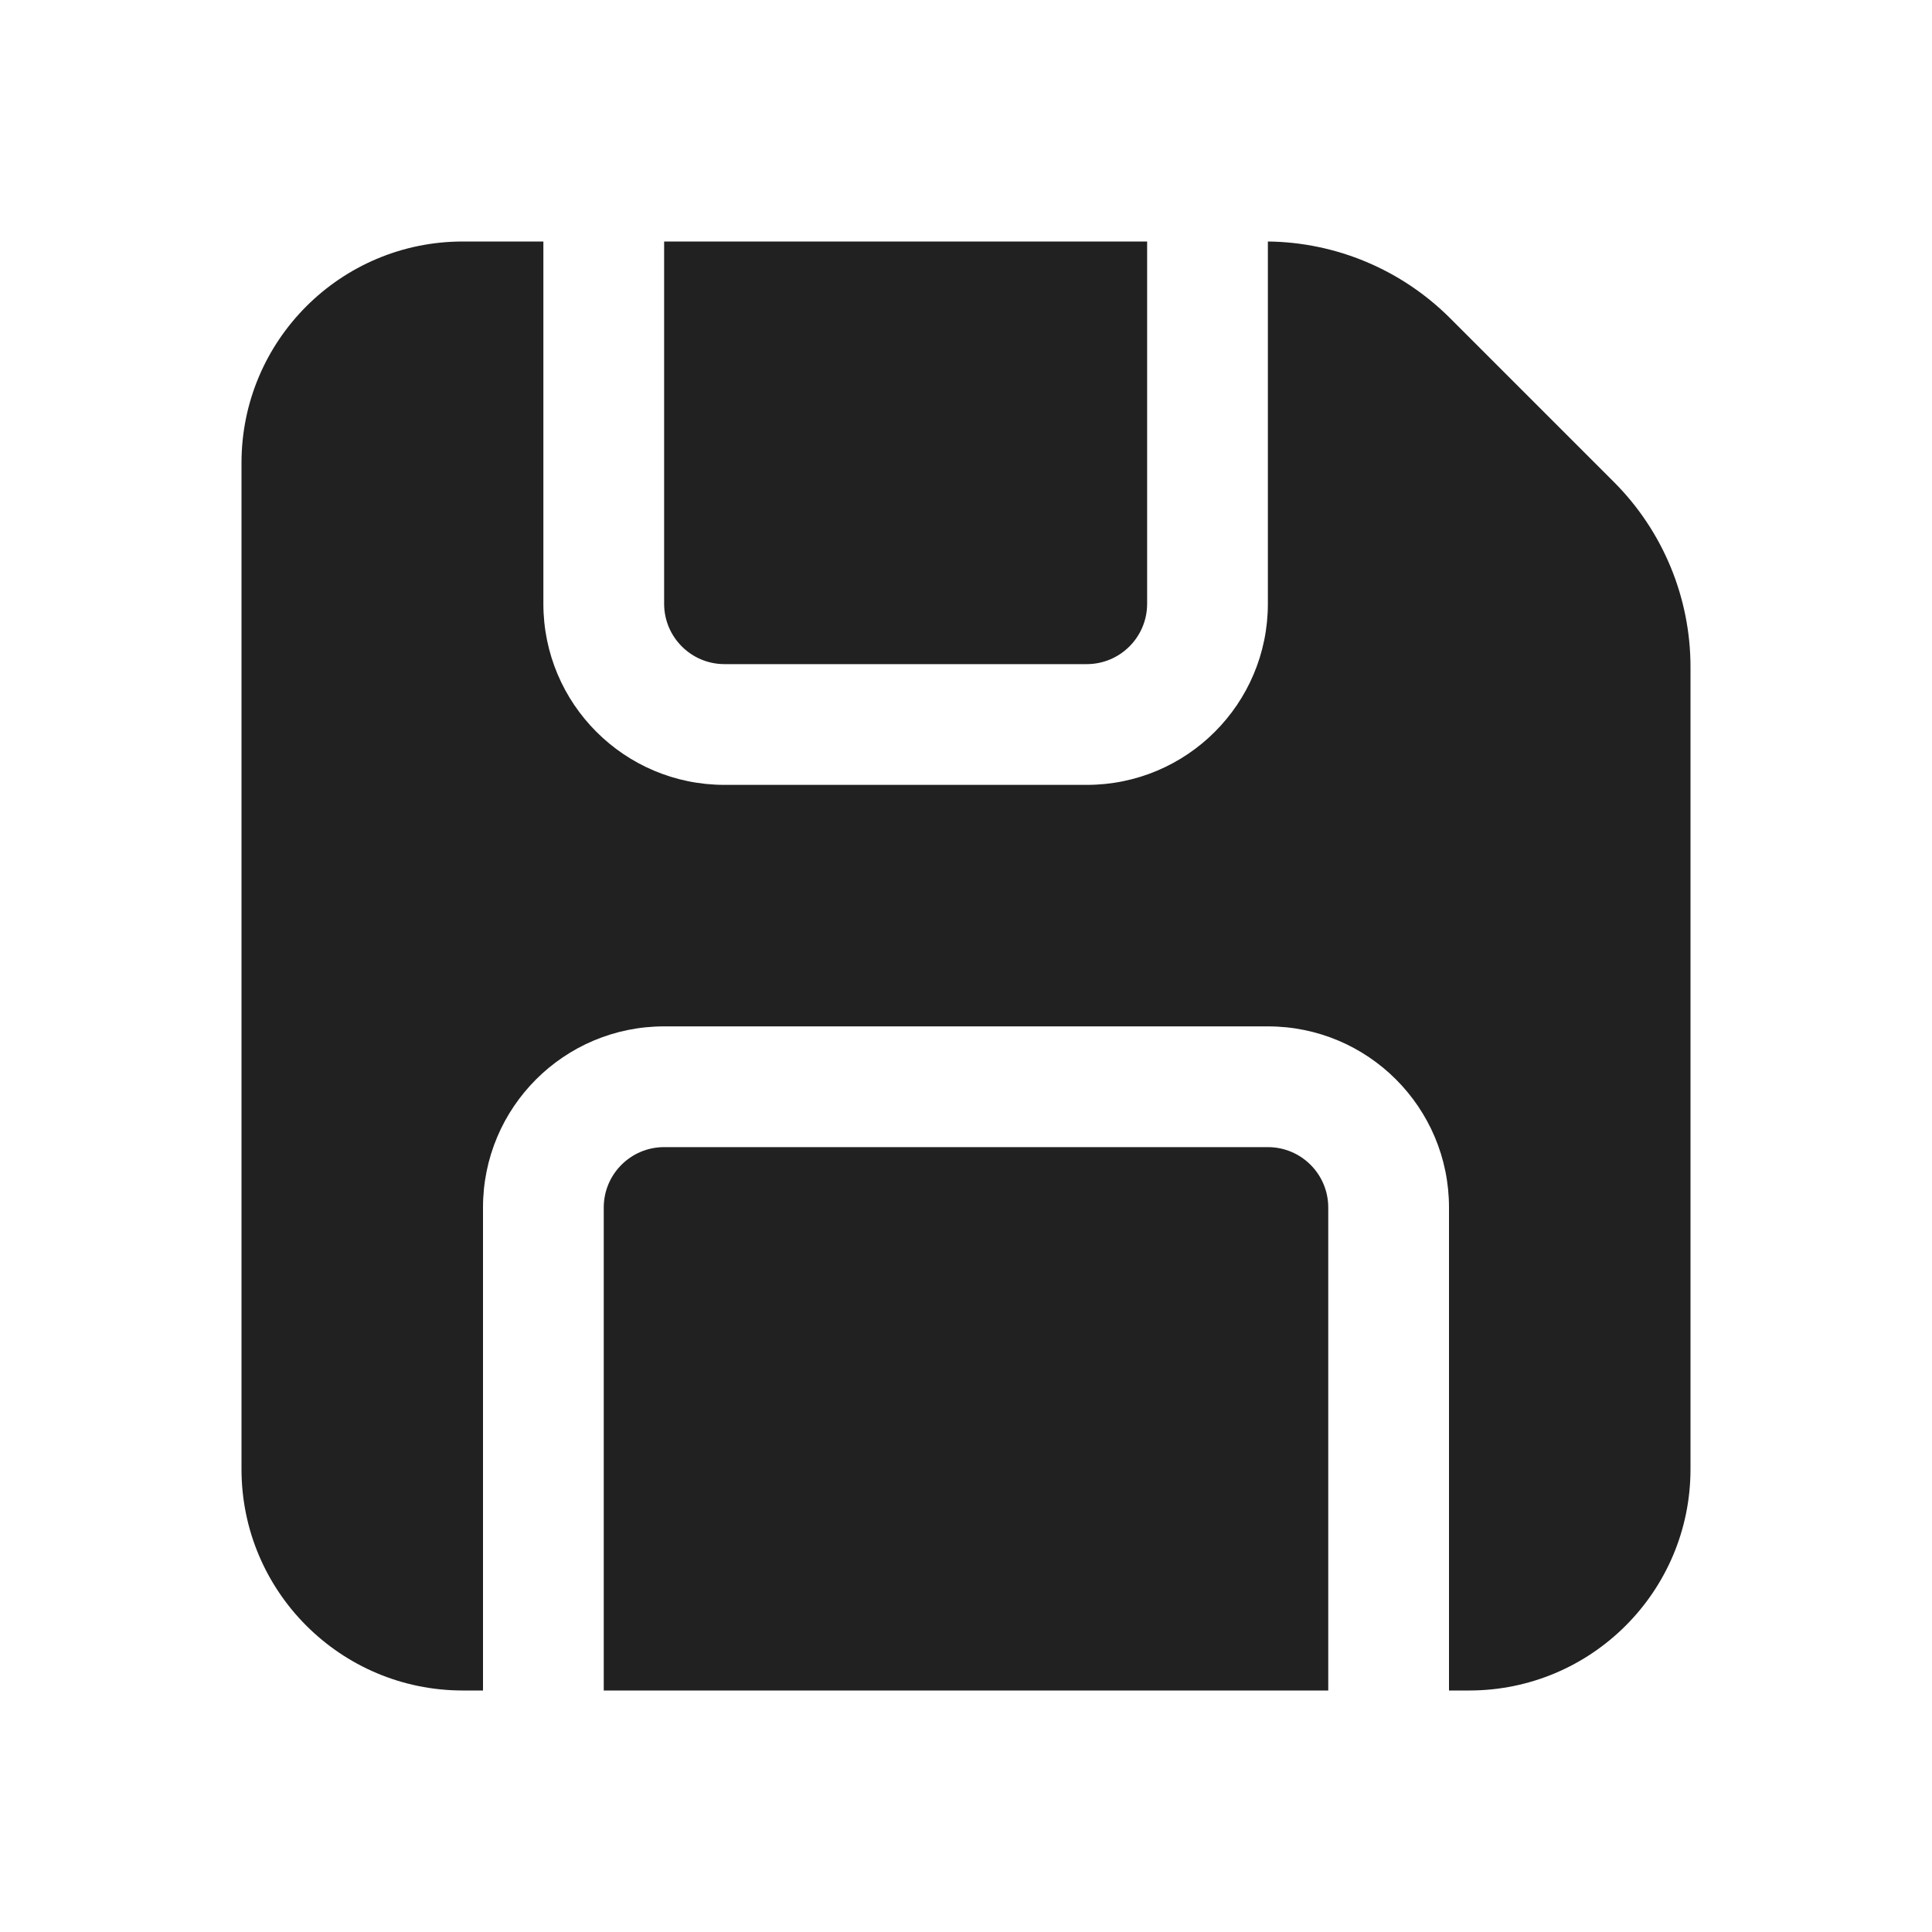
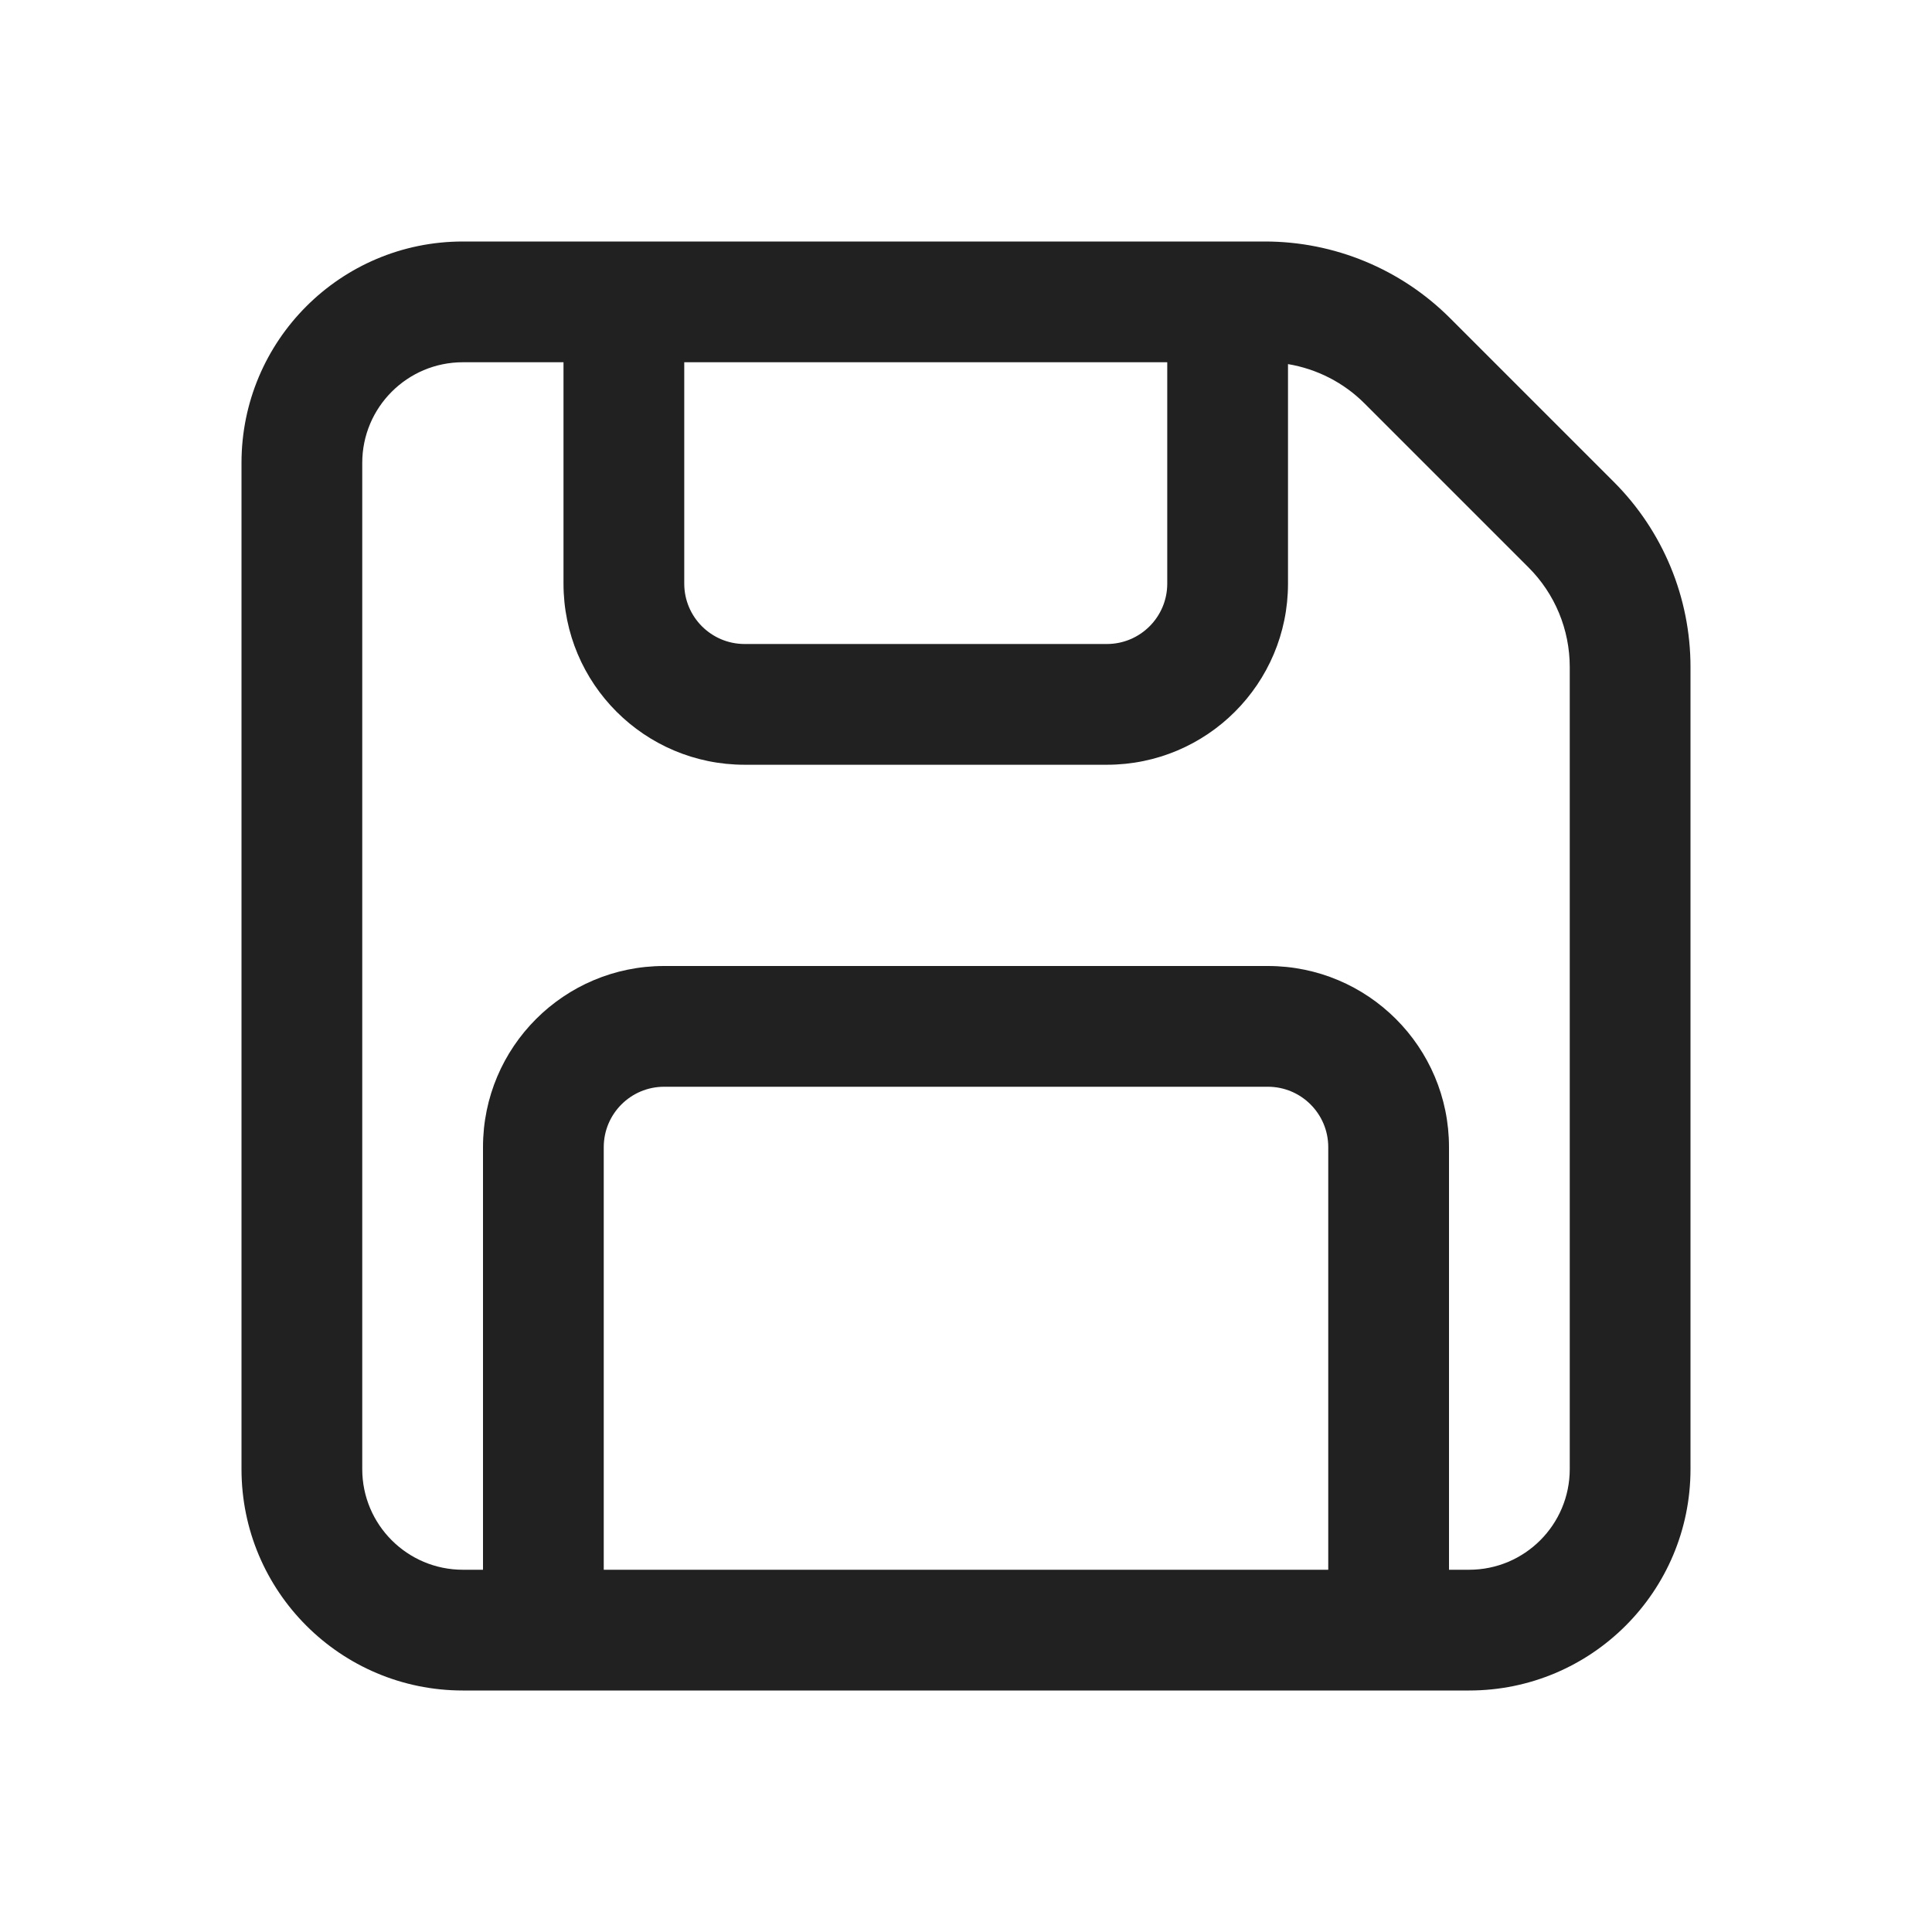
<svg xmlns="http://www.w3.org/2000/svg" width="24" height="24" viewBox="0 0 24 24" fill="none">
-   <path d="M6.75 3H5.75C4.231 3 3 4.231 3 5.75V18.25C3 19.769 4.231 21 5.75 21H6V15C6 13.757 7.007 12.75 8.25 12.75H15.75C16.993 12.75 18 13.757 18 15V21H18.25C19.769 21 21 19.769 21 18.25V8.286C21 7.424 20.658 6.597 20.048 5.987L18.013 3.952C17.411 3.351 16.599 3.009 15.75 3V7.5C15.75 8.743 14.743 9.75 13.5 9.75H9C7.757 9.75 6.75 8.743 6.75 7.5V3ZM14.25 3V7.5C14.25 7.914 13.914 8.25 13.5 8.25H9C8.586 8.25 8.25 7.914 8.25 7.5V3H14.25ZM16.5 21V15C16.5 14.586 16.164 14.25 15.75 14.25H8.25C7.836 14.25 7.5 14.586 7.5 15V21H16.5Z" fill="#212121" />
+   <path d="M3 5.75C3 4.231 4.231 3 5.75 3H15.714C16.576 3 17.403 3.342 18.013 3.952L20.048 5.987C20.658 6.597 21 7.424 21 8.286V18.25C21 19.769 19.769 21 18.25 21H5.75C4.231 21 3 19.769 3 18.25V5.75ZM5.75 4.5C5.06 4.5 4.5 5.06 4.5 5.75V18.25C4.5 18.94 5.06 19.5 5.75 19.5H6V14.25C6 13.007 7.007 12 8.25 12H15.75C16.993 12 18 13.007 18 14.25V19.5H18.25C18.94 19.5 19.5 18.94 19.5 18.25V8.286C19.5 7.821 19.316 7.376 18.987 7.048L16.952 5.013C16.692 4.752 16.358 4.583 16 4.523V7.25C16 8.493 14.993 9.5 13.75 9.5H9.25C8.007 9.5 7 8.493 7 7.25V4.5H5.75ZM16.5 19.5V14.25C16.5 13.836 16.164 13.5 15.75 13.5H8.25C7.836 13.5 7.5 13.836 7.5 14.25V19.5H16.5ZM8.5 4.5V7.25C8.5 7.664 8.836 8 9.25 8H13.75C14.164 8 14.5 7.664 14.5 7.25V4.5H8.5Z" fill="#212121" />
</svg>
